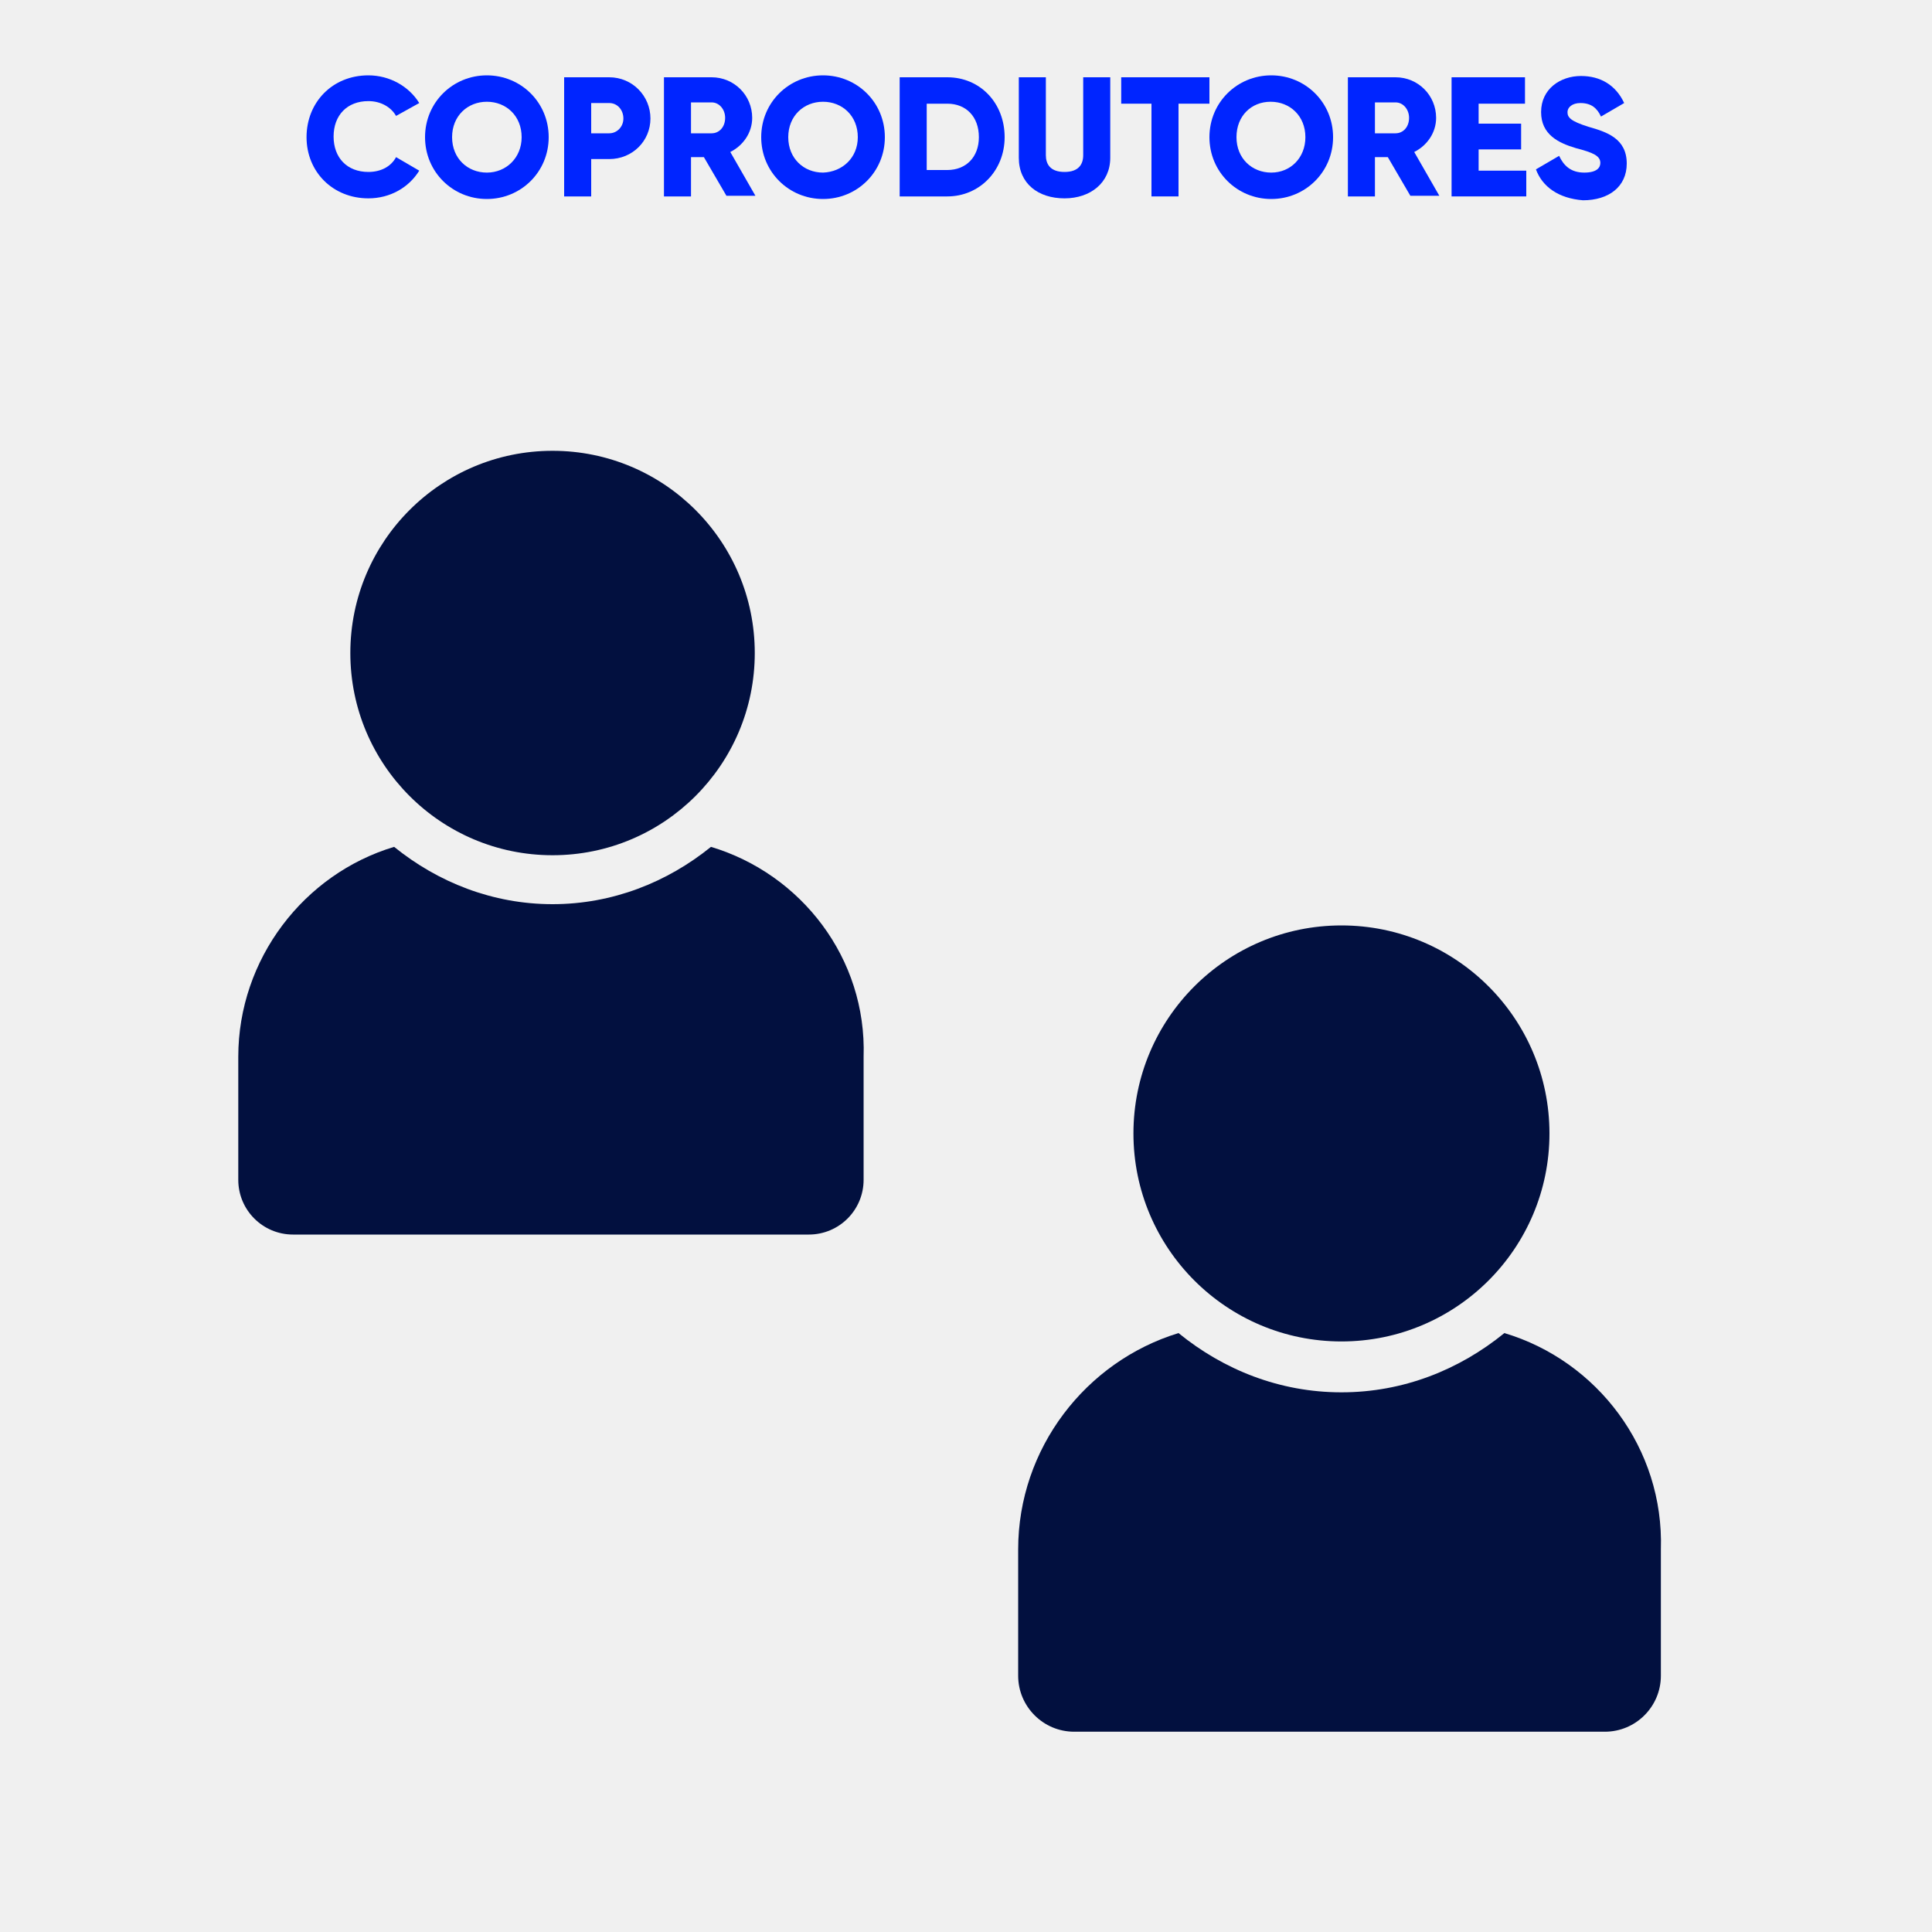
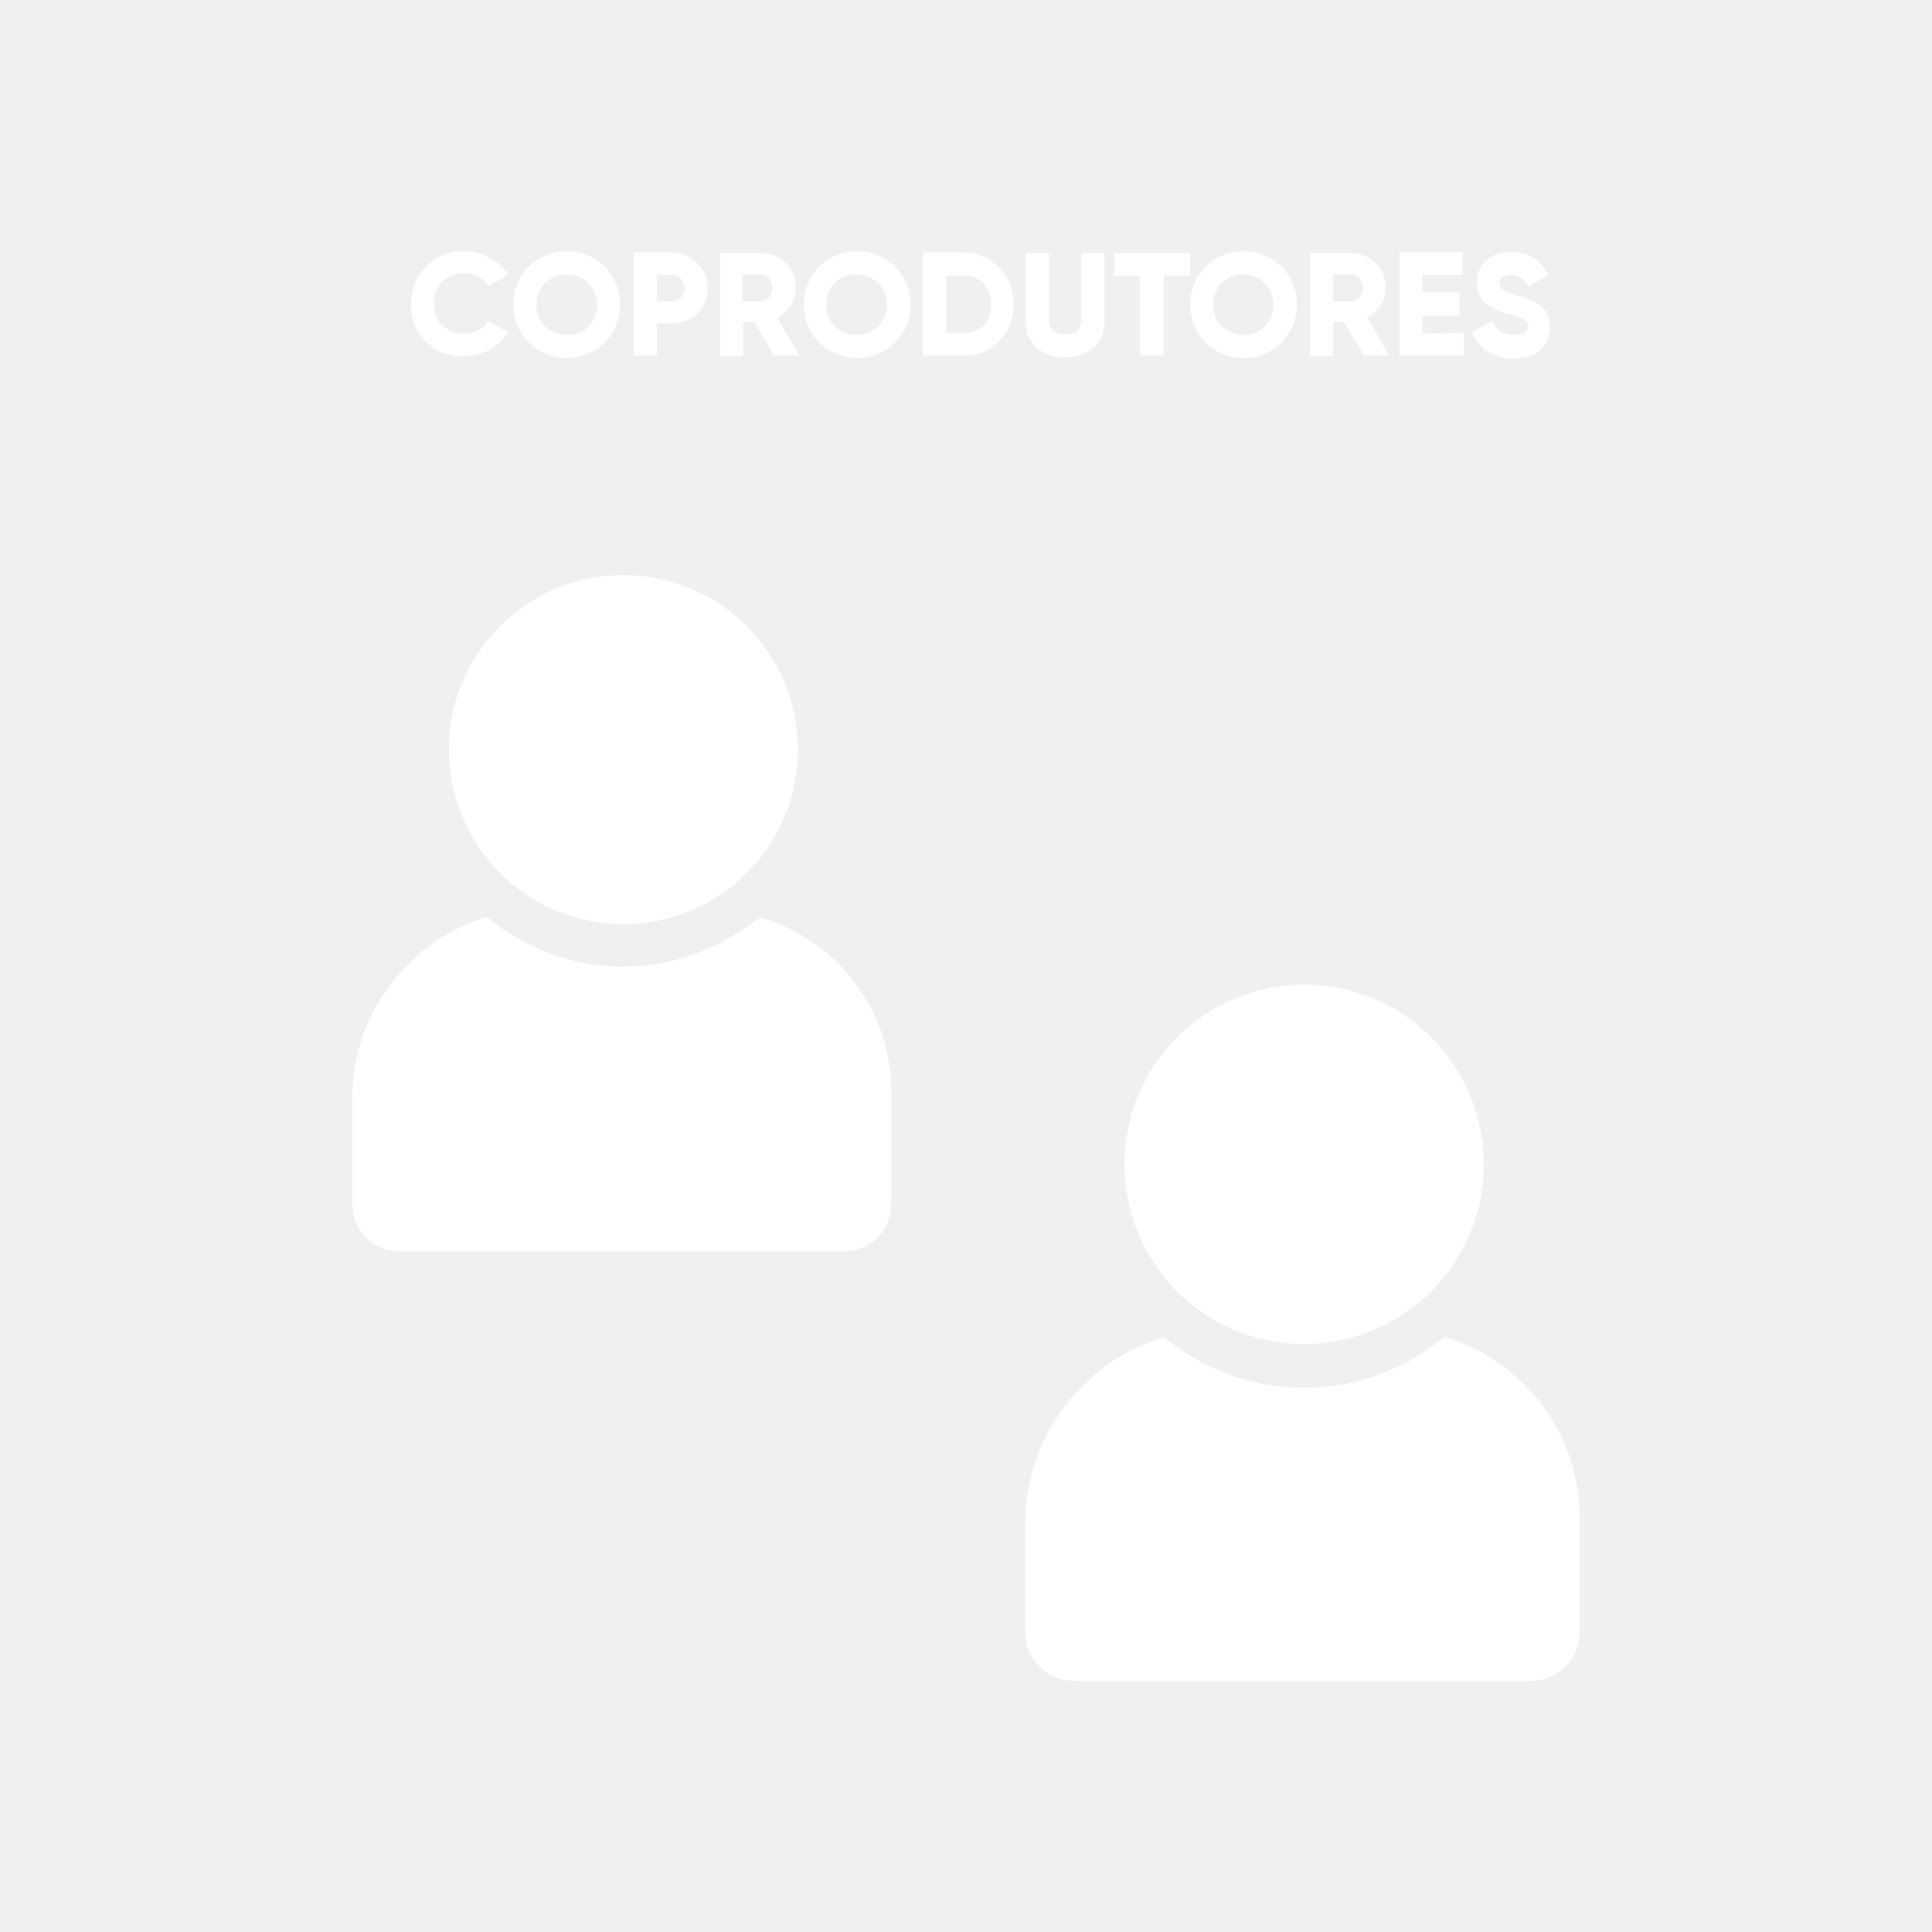
<svg xmlns="http://www.w3.org/2000/svg" version="1.1" id="Camada_1" x="0px" y="0px" width="300px" height="300px" viewBox="0 0 300 300" style="enable-background:new 0 0 300 300;" xml:space="preserve">
  <style type="text/css">
- 	.st0{fill:#0025FF;}
- 	.st1{fill:#02103F;}
+ 	.st0{fill:#FFFFFF;}
</style>
  <g>
-     <path class="st0" d="M47.6,21.3c0-5.4,4-9.6,9.6-9.6c3.3,0,6.3,1.7,7.9,4.3L61.5,18c-0.8-1.4-2.4-2.3-4.3-2.3   c-3.3,0-5.4,2.2-5.4,5.5c0,3.3,2.1,5.5,5.4,5.5c1.9,0,3.5-0.8,4.3-2.3l3.6,2.1c-1.6,2.6-4.5,4.3-7.9,4.3   C51.7,30.8,47.6,26.7,47.6,21.3z" />
-     <path class="st0" d="M66,21.3c0-5.4,4.3-9.6,9.6-9.6s9.6,4.2,9.6,9.6s-4.3,9.6-9.6,9.6S66,26.7,66,21.3z M81,21.3   c0-3.3-2.4-5.5-5.4-5.5s-5.4,2.2-5.4,5.5c0,3.3,2.4,5.5,5.4,5.5S81,24.5,81,21.3z" />
-     <path class="st0" d="M101,18.4c0,3.5-2.8,6.3-6.4,6.3h-2.8v5.8h-4.2V12h7C98.2,12,101,14.9,101,18.4z M96.8,18.4   c0-1.3-0.9-2.4-2.2-2.4h-2.8v4.7h2.8C95.8,20.7,96.8,19.7,96.8,18.4z" />
-     <path class="st0" d="M109.3,24.4h-2v6.1h-4.2V12h7.4c3.5,0,6.3,2.8,6.3,6.3c0,2.3-1.4,4.3-3.4,5.3l3.9,6.8h-4.5L109.3,24.4z    M107.3,20.7h3.2c1.2,0,2.1-1,2.1-2.4c0-1.3-0.9-2.4-2.1-2.4h-3.2V20.7z" />
-     <path class="st0" d="M118.2,21.3c0-5.4,4.3-9.6,9.6-9.6s9.6,4.2,9.6,9.6s-4.3,9.6-9.6,9.6S118.2,26.7,118.2,21.3z M133.2,21.3   c0-3.3-2.4-5.5-5.4-5.5c-3,0-5.4,2.2-5.4,5.5c0,3.3,2.4,5.5,5.4,5.5C130.8,26.7,133.2,24.5,133.2,21.3z" />
-     <path class="st0" d="M156,21.3c0,5.2-3.9,9.2-8.9,9.2h-7.4V12h7.4C152.2,12,156,16,156,21.3z M152,21.3c0-3.2-2-5.2-4.9-5.2h-3.2   v10.3h3.2C150,26.4,152,24.4,152,21.3z" />
-     <path class="st0" d="M158.2,24.5V12h4.2v12.1c0,1.4,0.7,2.6,2.9,2.6c2.2,0,2.9-1.2,2.9-2.6V12h4.2v12.5c0,3.9-3.1,6.3-7.1,6.3   C161.2,30.8,158.2,28.5,158.2,24.5z" />
-     <path class="st0" d="M187.8,16.1H183v14.4h-4.2V16.1h-4.7V12h13.7V16.1z" />
-     <path class="st0" d="M187.8,21.3c0-5.4,4.3-9.6,9.6-9.6s9.6,4.2,9.6,9.6s-4.3,9.6-9.6,9.6S187.8,26.7,187.8,21.3z M202.7,21.3   c0-3.3-2.4-5.5-5.4-5.5S192,18,192,21.3c0,3.3,2.4,5.5,5.4,5.5S202.7,24.5,202.7,21.3z" />
-     <path class="st0" d="M215.5,24.4h-2v6.1h-4.2V12h7.4c3.5,0,6.3,2.8,6.3,6.3c0,2.3-1.4,4.3-3.4,5.3l3.9,6.8H219L215.5,24.4z    M213.5,20.7h3.2c1.2,0,2.1-1,2.1-2.4c0-1.3-0.9-2.4-2.1-2.4h-3.2V20.7z" />
-     <path class="st0" d="M237,26.4v4.1h-11.6V12h11.4v4.1h-7.2v3.1h6.6v4h-6.6v3.3H237z" />
-     <path class="st0" d="M238.5,26.3l3.6-2.1c0.7,1.5,1.8,2.6,3.9,2.6c2,0,2.5-0.8,2.5-1.5c0-1.1-1.1-1.6-3.8-2.3   c-2.7-0.8-5.4-2.1-5.4-5.6c0-3.6,3-5.6,6.2-5.6c3,0,5.4,1.4,6.7,4.2l-3.6,2.1c-0.6-1.3-1.5-2.1-3.2-2.1c-1.3,0-2,0.7-2,1.4   c0,0.8,0.4,1.4,3.3,2.3c2.8,0.8,5.9,1.8,5.9,5.7c0,3.6-2.8,5.7-6.8,5.7C242,30.8,239.5,29,238.5,26.3z" />
+     <path class="st0" d="M63.8,47.3c0-4.7,3.5-8.3,8.3-8.3c2.8,0,5.4,1.5,6.8,3.7l-3.1,1.7c-0.7-1.2-2.1-2-3.7-2   c-2.8,0-4.7,1.9-4.7,4.7s1.8,4.7,4.7,4.7c1.6,0,3-0.7,3.7-2l3.1,1.8c-1.4,2.2-3.9,3.7-6.8,3.7C67.4,55.5,63.8,52,63.8,47.3z" />
+     <path class="st0" d="M79.7,47.3c0-4.7,3.7-8.3,8.3-8.3c4.6,0,8.3,3.6,8.3,8.3s-3.7,8.3-8.3,8.3C83.4,55.6,79.7,52,79.7,47.3z    M92.7,47.3c0-2.8-2.1-4.7-4.7-4.7c-2.6,0-4.7,1.9-4.7,4.7s2.1,4.7,4.7,4.7C90.6,52.1,92.7,50.1,92.7,47.3z" />
+     <path class="st0" d="M109.9,44.8c0,3-2.4,5.4-5.5,5.4H102v5h-3.6v-16h6C107.5,39.3,109.9,41.8,109.9,44.8z M106.3,44.8   c0-1.1-0.8-2.1-1.9-2.1H102v4.1h2.4C105.4,46.8,106.3,45.9,106.3,44.8z" />
+     <path class="st0" d="M117.1,50h-1.7v5.3h-3.6v-16h6.4c3,0,5.4,2.4,5.4,5.4c0,2-1.2,3.7-2.9,4.6l3.4,5.9h-3.9L117.1,50z M115.3,46.8   h2.8c1,0,1.8-0.9,1.8-2.1c0-1.1-0.8-2.1-1.8-2.1h-2.8V46.8z" />
+     <path class="st0" d="M124.8,47.3c0-4.7,3.7-8.3,8.3-8.3c4.6,0,8.3,3.6,8.3,8.3s-3.7,8.3-8.3,8.3C128.5,55.6,124.8,52,124.8,47.3z    M137.7,47.3c0-2.8-2.1-4.7-4.7-4.7s-4.7,1.9-4.7,4.7s2.1,4.7,4.7,4.7C135.6,52,137.7,50.1,137.7,47.3z" />
+     <path class="st0" d="M157.4,47.3c0,4.5-3.4,7.9-7.7,7.9h-6.4v-16h6.4C154.1,39.3,157.4,42.7,157.4,47.3z M153.9,47.3   c0-2.8-1.7-4.5-4.2-4.5h-2.8v8.9h2.8C152.2,51.7,153.9,50,153.9,47.3z" />
+     <path class="st0" d="M159.3,50.1V39.3h3.6v10.4c0,1.2,0.6,2.2,2.5,2.2s2.5-1,2.5-2.2V39.3h3.6v10.8c0,3.4-2.7,5.4-6.1,5.4   C161.9,55.5,159.3,53.5,159.3,50.1z" />
+     <path class="st0" d="M184.8,42.8h-4.1v12.4H177V42.8H173v-3.5h11.8V42.8z" />
+     <path class="st0" d="M184.8,47.3c0-4.7,3.7-8.3,8.3-8.3s8.3,3.6,8.3,8.3s-3.7,8.3-8.3,8.3S184.8,52,184.8,47.3z M197.7,47.3   c0-2.8-2.1-4.7-4.7-4.7s-4.6,1.9-4.6,4.7s2.1,4.7,4.7,4.7C195.7,52.1,197.7,50.1,197.7,47.3z" />
+     <path class="st0" d="M208.7,50H207v5.3h-3.6v-16h6.4c3,0,5.4,2.4,5.4,5.4c0,2-1.2,3.7-2.9,4.6l3.4,5.9h-3.9L208.7,50z M207,46.8   h2.8c1,0,1.8-0.9,1.8-2.1c0-1.1-0.8-2.1-1.8-2.1H207V46.8z" />
+     <path class="st0" d="M227.3,51.7v3.5h-10v-16h9.8v3.5h-6.2v2.7h5.7V49h-5.7v2.8L227.3,51.7L227.3,51.7z" />
+     <path class="st0" d="M228.6,51.6l3.1-1.8c0.6,1.3,1.6,2.2,3.4,2.2c1.7,0,2.2-0.7,2.2-1.3c0-0.9-0.9-1.4-3.3-2   c-2.3-0.7-4.7-1.8-4.7-4.8c0-3.1,2.6-4.8,5.3-4.8c2.6,0,4.7,1.2,5.8,3.6l-3.1,1.8c-0.5-1.1-1.3-1.8-2.8-1.8c-1.1,0-1.7,0.6-1.7,1.2   c0,0.7,0.3,1.2,2.8,2c2.4,0.7,5.1,1.6,5.1,4.9c0,3.1-2.4,4.9-5.9,4.9C231.6,55.5,229.4,54,228.6,51.6z" />
  </g>
-   <circle class="st1" cx="85.8" cy="101.4" r="31.4" />
+   <circle class="st0" cx="96.8" cy="116.4" r="27.1" />
  <g>
-     <path class="st1" d="M110.4,131.5c-6.8,5.5-15.3,8.9-24.6,8.9S68,137,61.2,131.5c-14,4.2-24.2,17.4-24.2,32.6v19.1   c0,4.7,3.8,8.5,8.5,8.5h80.1c4.7,0,8.5-3.8,8.5-8.5v-19.1C134.6,148.8,124.4,135.7,110.4,131.5z" />
+     <path class="st0" d="M118,142.4c-5.9,4.7-13.2,7.7-21.2,7.7s-15.4-2.9-21.2-7.7c-12.1,3.6-20.9,15-20.9,28.1V187   c0,4.1,3.3,7.3,7.3,7.3h69.1c4.1,0,7.3-3.3,7.3-7.3v-16.5C138.9,157.3,130.1,146,118,142.4z" />
  </g>
-   <circle class="st1" cx="208.3" cy="176" r="32.3" />
+   <circle class="st0" cx="202.5" cy="180.8" r="27.9" />
  <g>
-     <path class="st1" d="M233.6,207c-7,5.7-15.7,9.2-25.3,9.2c-9.6,0-18.3-3.5-25.3-9.2c-14.4,4.4-24.9,17.9-24.9,33.6v19.6   c0,4.8,3.9,8.7,8.7,8.7h82.4c4.8,0,8.7-3.9,8.7-8.7v-19.6C258.4,224.9,248,211.3,233.6,207z" />
+     <path class="st0" d="M224.3,207.6c-6,4.9-13.5,7.9-21.8,7.9s-15.8-3-21.8-7.9c-12.4,3.8-21.5,15.4-21.5,29v16.9   c0,4.1,3.4,7.5,7.5,7.5h71.1c4.1,0,7.5-3.4,7.5-7.5v-16.9C245.7,223,236.8,211.3,224.3,207.6z" />
  </g>
</svg>
